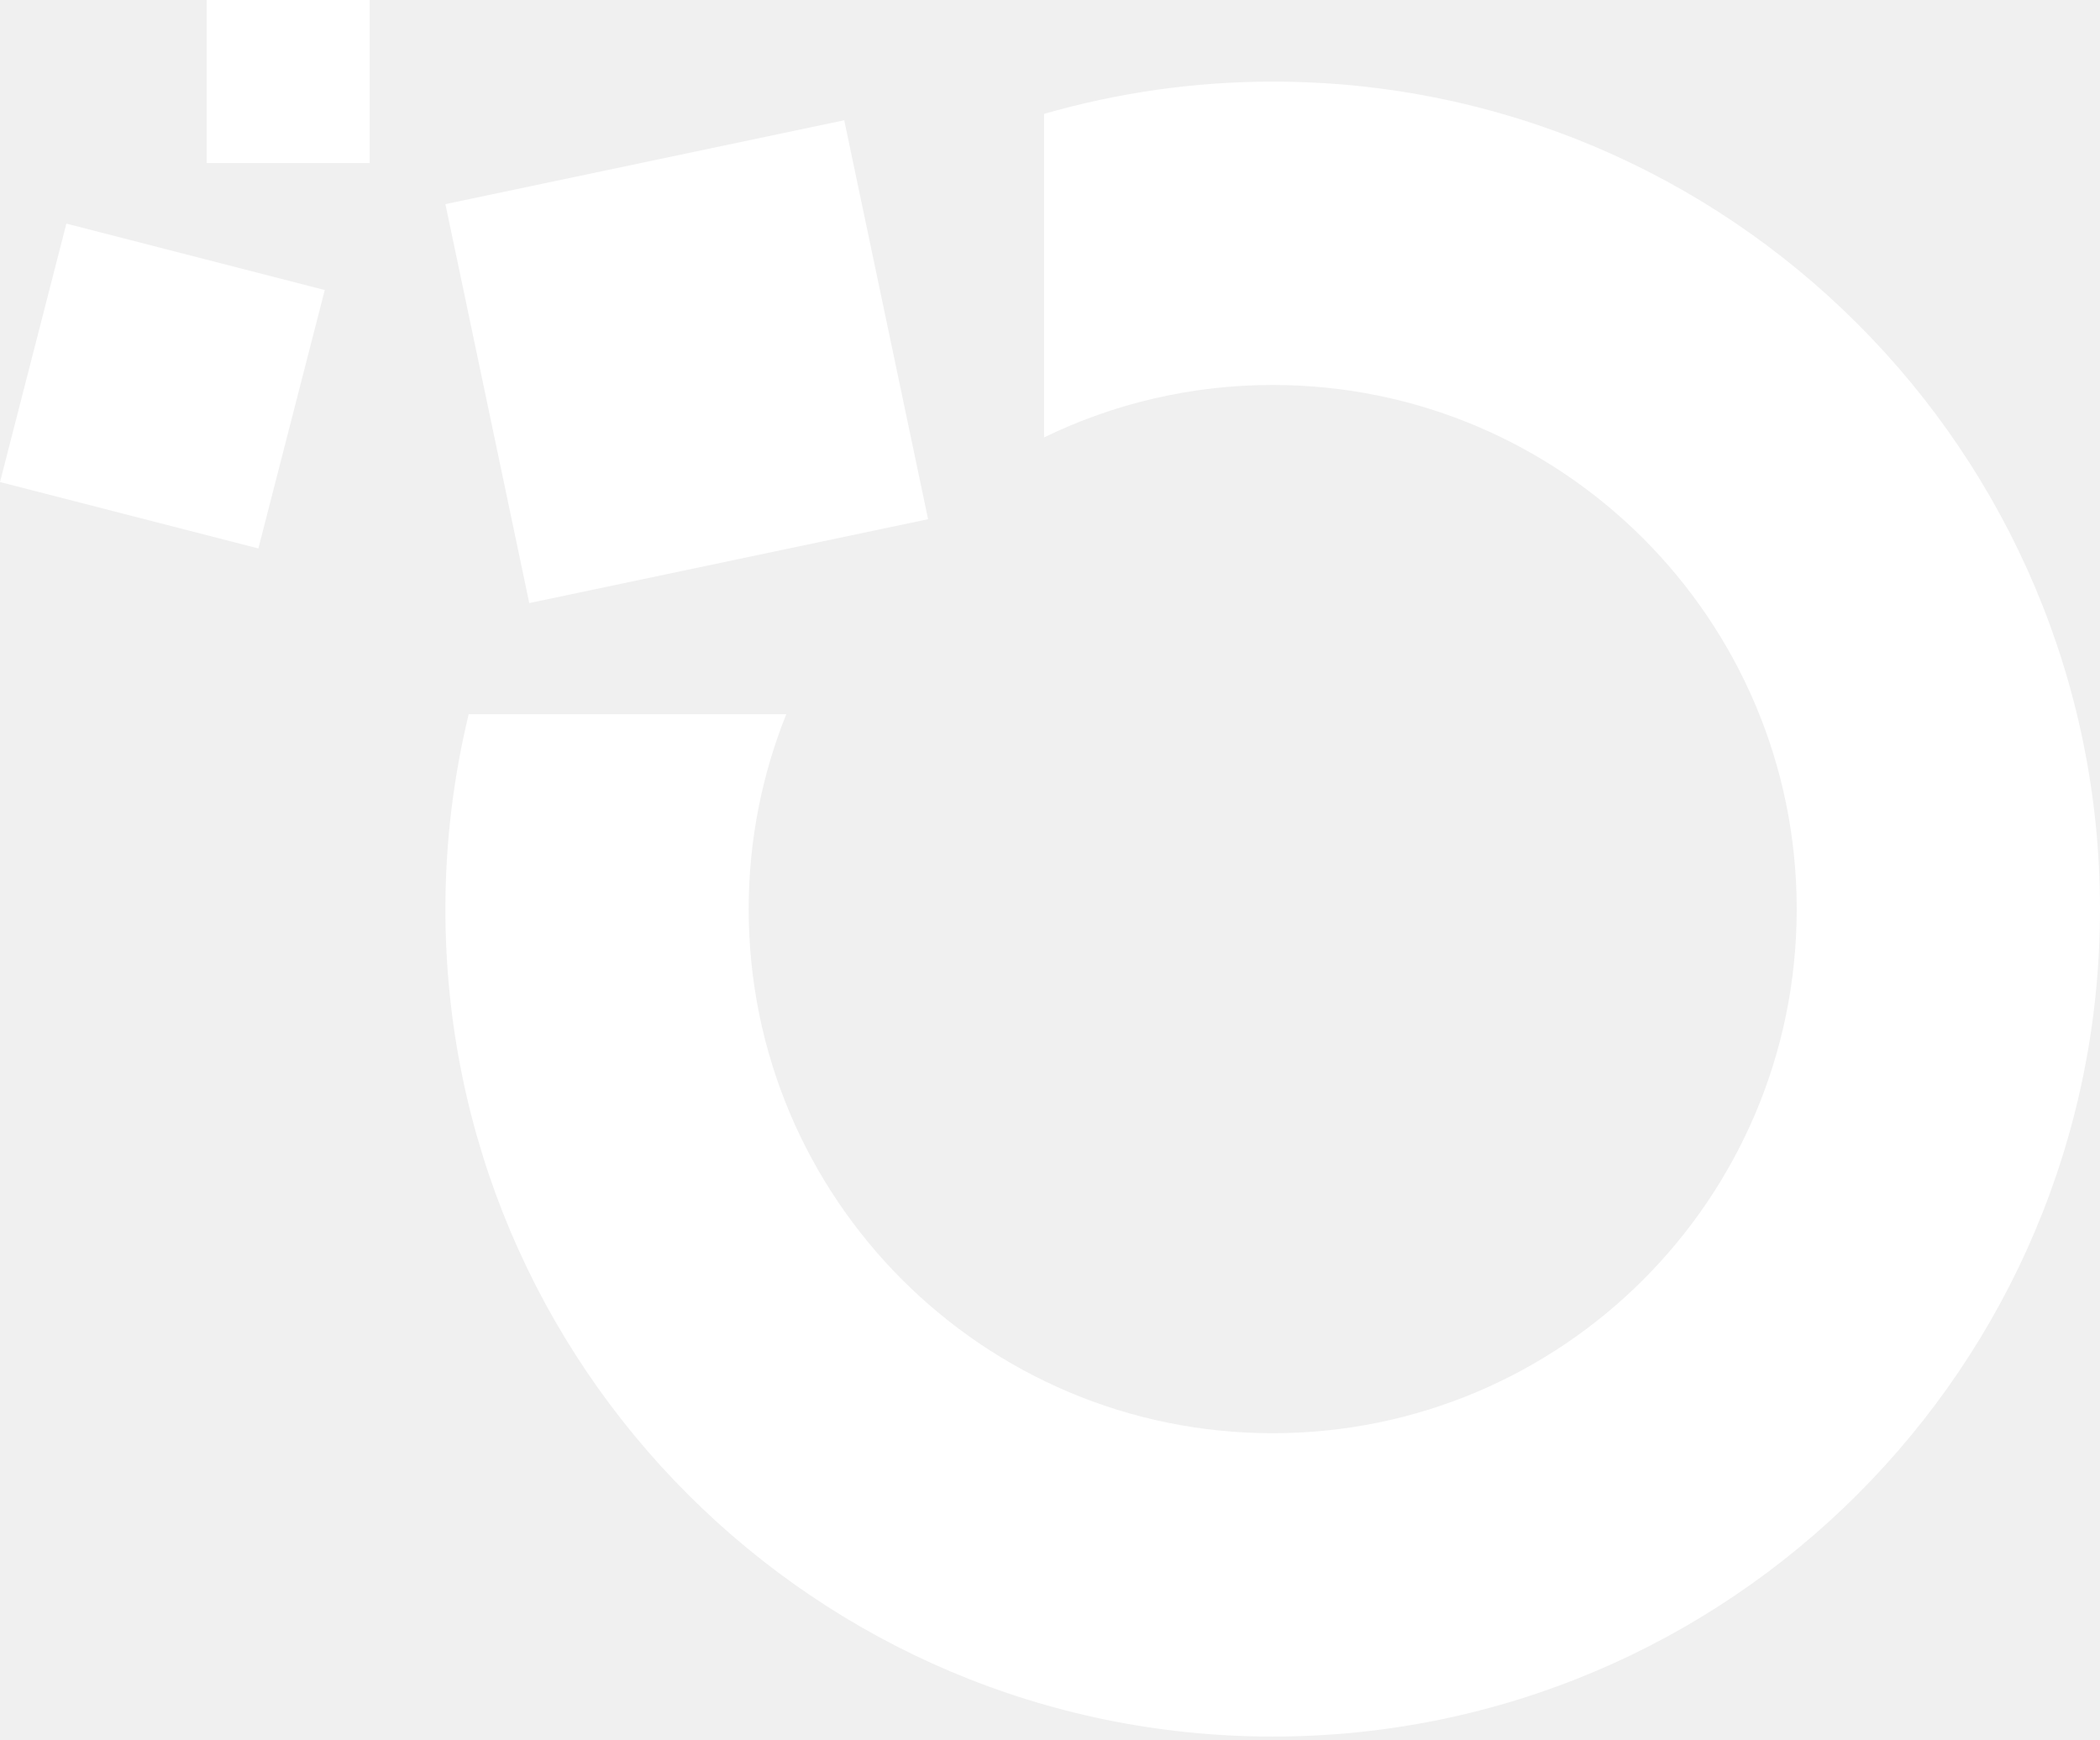
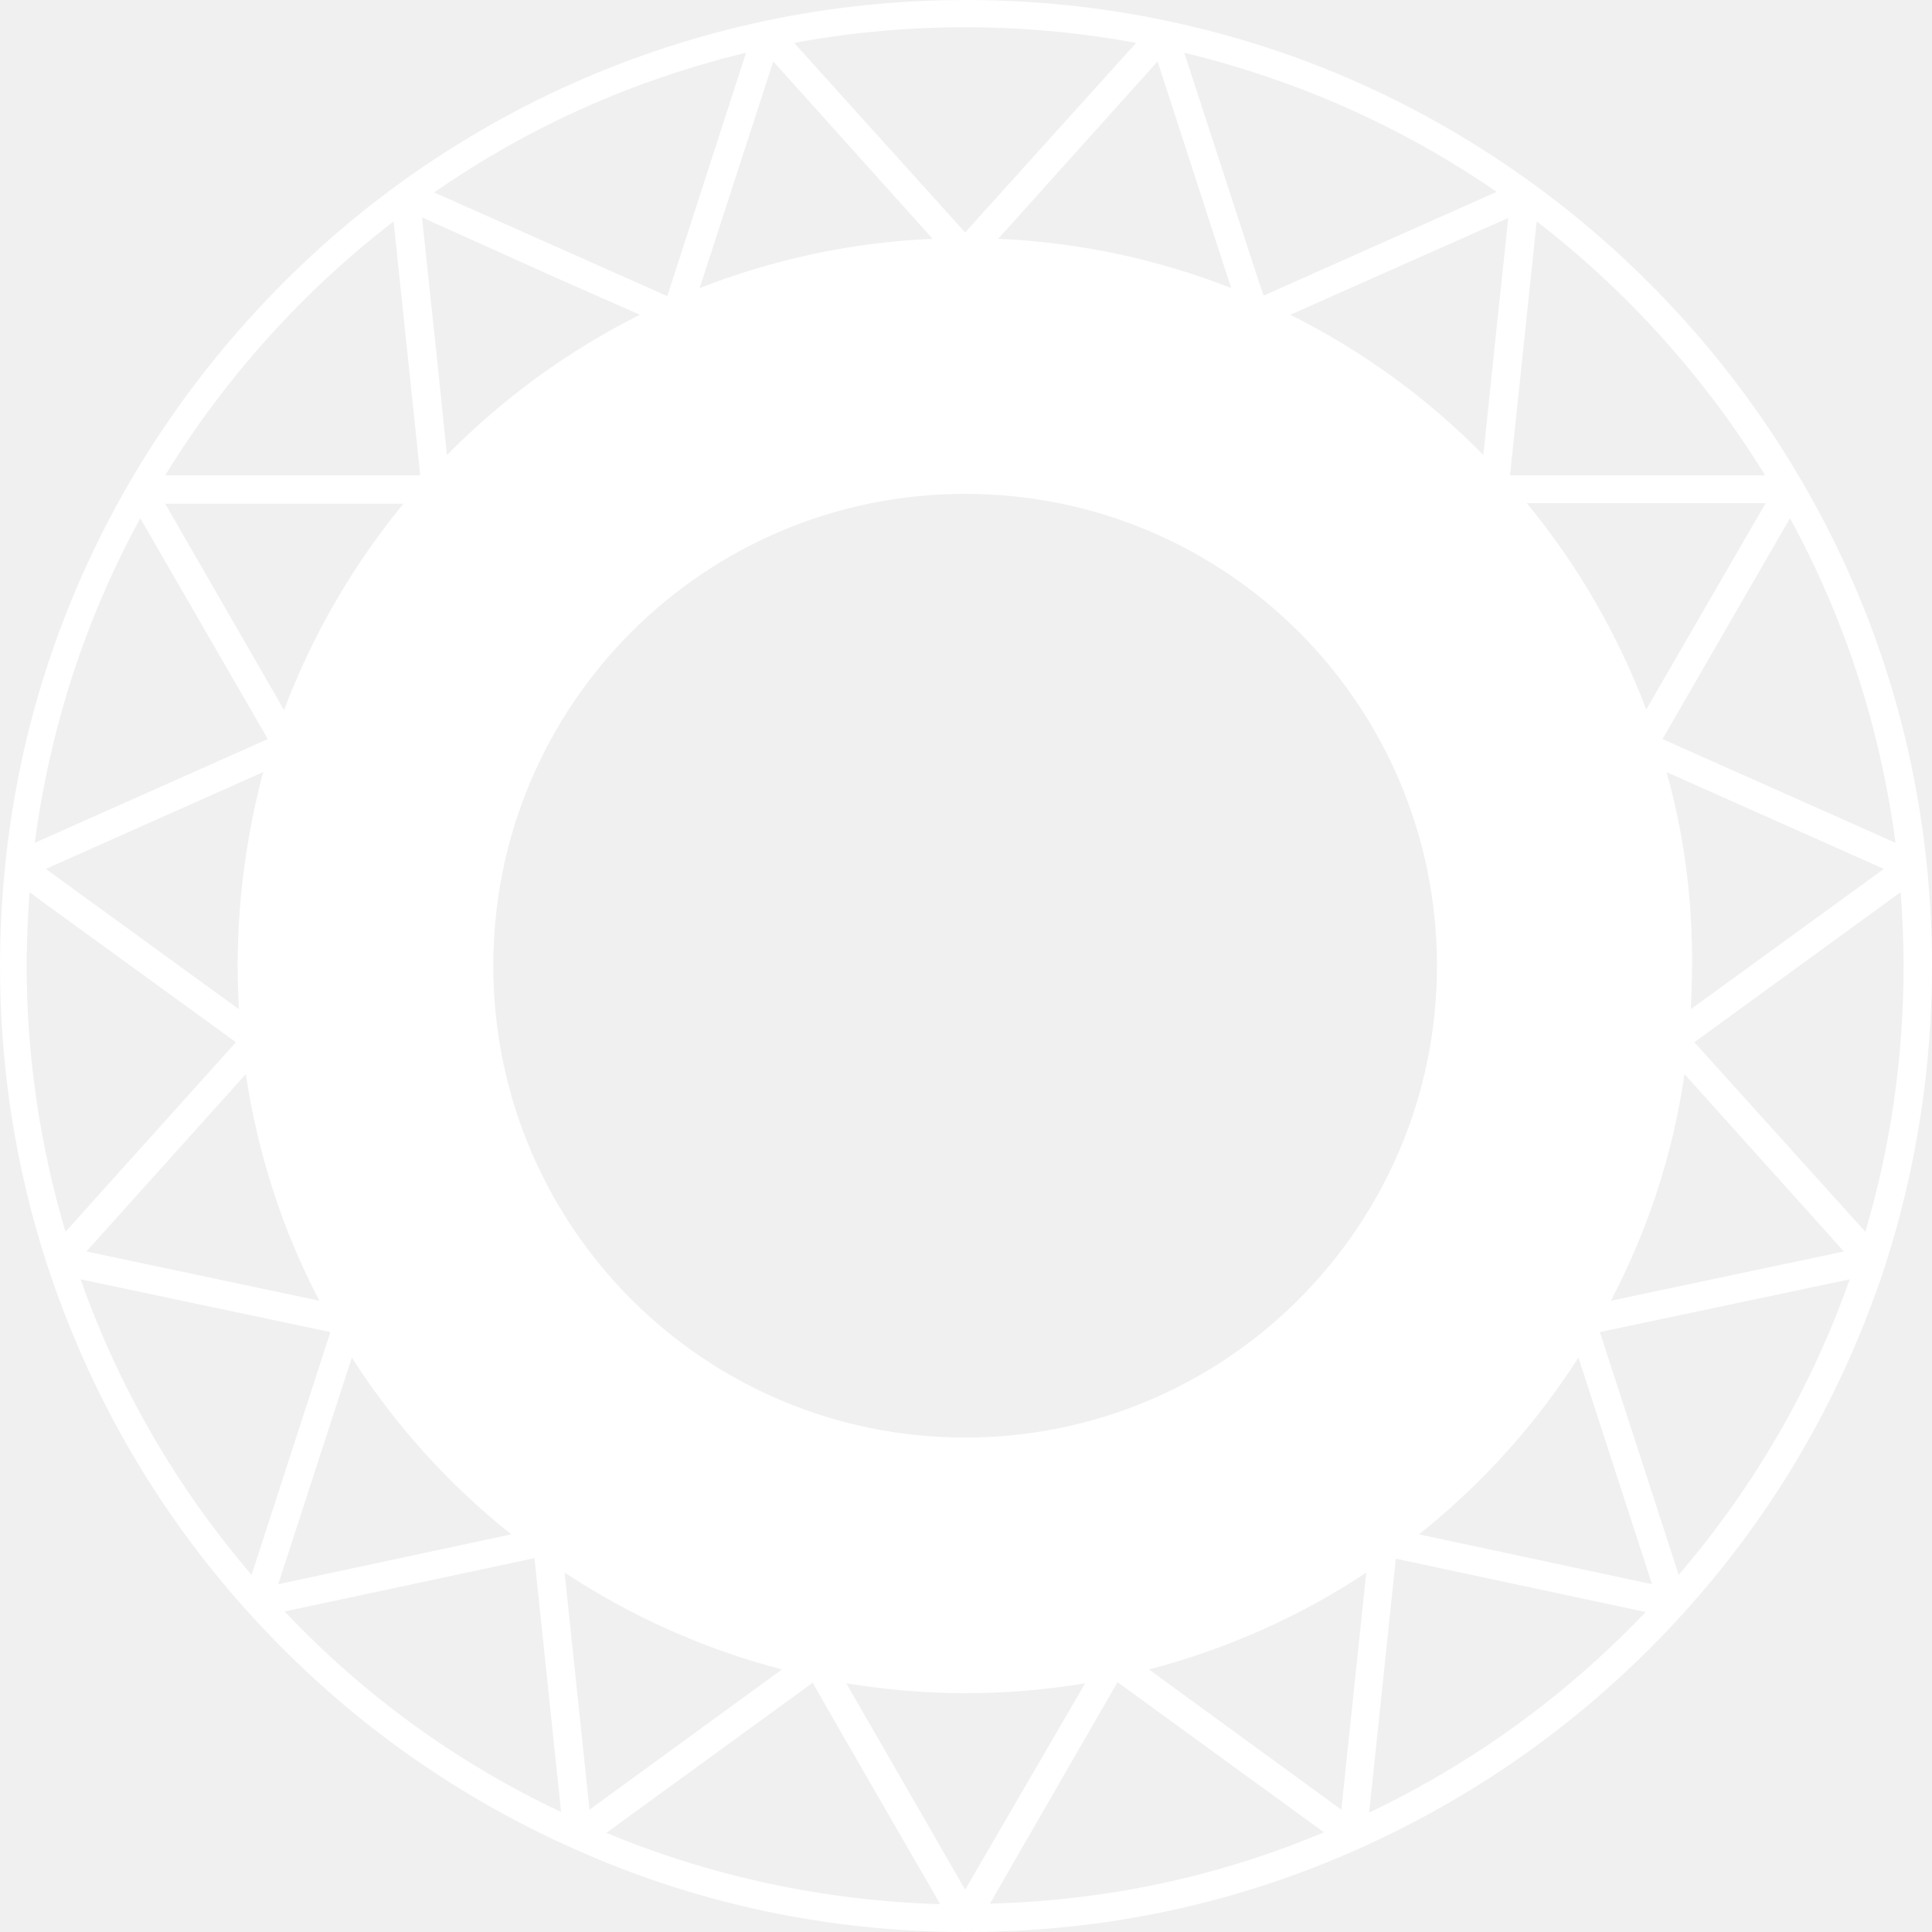
- <svg xmlns="http://www.w3.org/2000/svg" width="256px" height="212px" viewBox="0 0 256 212" version="1.1">
-   <g id="O3DE-Circle-LogoMark-REV" stroke="none" stroke-width="1" fill="none" fill-rule="evenodd">
-     <g id="Group-11" fill="#FFFFFF">
-       <path d="M155.148,9.947 C145.475,9.947 136.132,11.337 127.276,13.88 L127.276,53.309 C135.699,49.218 145.155,46.919 155.148,46.919 C190.428,46.919 219.028,75.519 219.028,110.799 C219.028,146.08 190.428,174.68 155.148,174.68 C119.867,174.68 91.268,146.08 91.268,110.799 C91.268,102.402 92.904,94.392 95.849,87.047 L57.136,87.047 C55.295,94.666 54.296,102.614 54.296,110.799 C54.296,166.498 99.449,211.651 155.148,211.651 C210.847,211.651 256,166.498 256,110.799 C256,55.101 210.847,9.947 155.148,9.947" id="Fill-4" />
-       <polygon id="Fill-6" points="113.138 63.277 64.52 73.5 54.297 24.881 102.916 14.659" />
-       <polygon id="Fill-8" points="25.192 19.873 45.064 19.873 45.064 0 25.192 0" />
-       <polygon id="Fill-10" points="31.496 66.844 0 58.75 8.093 27.254 39.589 35.348" />
-     </g>
-   </g>
+ <svg xmlns="http://www.w3.org/2000/svg" width="211" height="211" viewBox="0 0 211 211" fill="none">
+   <path d="M211 105.468C211 101.86 210.81 98.125 210.431 94.453C208.911 79.639 204.353 65.585 196.883 52.734C189.54 40.01 179.347 28.741 167.509 20.131C155.417 11.332 141.933 5.318 127.436 2.279C113.065 -0.76 97.935 -0.76 83.565 2.279C69.004 5.381 55.52 11.395 43.491 20.131C31.653 28.741 21.461 40.073 14.117 52.734C6.647 65.649 2.089 79.639 0.57 94.453C0.19 98.188 0 101.86 0 105.468C0 116.61 1.709 127.563 5.128 138.071C9.749 152.188 17.093 164.977 27.095 176.055C37.097 187.134 48.999 195.807 62.61 201.884C76.158 207.961 90.591 211 105.532 211C120.471 211 134.905 207.961 148.454 201.884C162.001 195.807 173.966 187.134 183.969 176.055C193.97 164.977 201.314 152.188 205.936 138.071C209.291 127.563 211 116.61 211 105.468ZM207.012 92.047L181.563 80.716L195.49 56.596C201.504 67.611 205.366 79.576 207.012 92.047ZM156.936 105.468C156.936 133.893 133.893 157 105.405 157C76.917 157 53.874 133.956 53.874 105.468C53.874 76.981 76.917 53.937 105.405 53.937C133.893 53.937 156.936 76.981 156.936 105.468ZM25.956 105.468C25.956 107.051 26.019 108.633 26.082 110.216L5.001 94.896L28.741 84.324C26.968 91.034 25.956 98.125 25.956 105.468ZM34.882 142.059L9.433 136.678L26.842 117.306C28.171 126.106 30.893 134.462 34.882 142.059ZM183.969 117.306L201.378 136.678L175.928 142.059C179.916 134.462 182.702 126.106 183.969 117.306ZM182.006 84.324L205.745 94.896L184.664 110.216C184.728 108.633 184.791 107.051 184.791 105.468C184.854 98.125 183.905 91.034 182.006 84.324ZM179.79 77.487C176.688 69.257 172.257 61.66 166.749 54.95H179.283H192.831L179.79 77.487ZM166.243 39.25L167.826 24.183C177.701 31.78 186.247 41.276 192.768 51.911H164.913L166.243 39.25ZM163.267 37.541L162.001 49.696C155.924 43.491 148.77 38.3 140.919 34.375L151.176 29.817L164.723 23.803L163.267 37.541ZM163.457 20.954L150.226 26.842L138.008 32.286L137.628 31.21L129.335 5.761C141.616 8.736 153.075 13.801 163.457 20.954ZM134.462 31.463C126.549 28.361 117.939 26.462 109.014 26.082L126.423 6.71L134.462 31.463ZM124.081 4.685L105.405 25.386L86.73 4.685C99.011 2.406 111.799 2.406 124.081 4.685ZM84.451 6.71L101.86 26.082C92.933 26.462 84.324 28.361 76.411 31.463L84.451 6.71ZM81.476 5.761L73.119 31.59L72.865 32.35L72.612 32.223L47.416 21.018C57.798 13.801 69.194 8.736 81.476 5.761ZM60.837 30.387L69.89 34.375C62.04 38.3 54.95 43.491 48.809 49.696L47.86 40.453L46.087 23.74L60.837 30.387ZM42.985 24.183L45.897 51.911H18.042C24.563 41.276 33.109 31.78 42.985 24.183ZM44.061 55.013C38.553 61.724 34.122 69.32 31.02 77.55L18.042 55.013H44.061ZM15.32 56.596L29.248 80.716L3.798 92.047C5.444 79.576 9.306 67.611 15.32 56.596ZM2.912 105.468C2.912 102.81 3.039 100.151 3.229 97.429L4.495 98.378L25.766 113.824L7.154 134.526C4.368 125.157 2.912 115.344 2.912 105.468ZM8.8 139.717L36.085 145.478L27.475 172.003C19.245 162.381 12.978 151.555 8.8 139.717ZM30.387 173.016L38.427 148.263C43.112 155.607 49.062 162.191 55.836 167.572L30.387 173.016ZM31.083 175.992L58.368 170.168L61.281 197.896C49.885 192.515 39.756 185.171 31.083 175.992ZM61.661 171.75C68.877 176.498 76.854 180.106 85.4 182.322L64.383 197.642L61.661 171.75ZM66.219 200.174L88.756 183.778L91.034 187.767L102.683 207.961C90.085 207.582 77.804 204.986 66.219 200.174ZM92.428 183.841C96.668 184.538 101.037 184.918 105.468 184.918C109.9 184.918 114.268 184.538 118.51 183.841L105.405 206.378L92.428 183.841ZM108.127 207.898L110.406 203.91L122.054 183.715L144.591 200.112C133.006 204.986 120.725 207.582 108.127 207.898ZM146.491 197.642L125.473 182.322C134.02 180.106 142.059 176.498 149.213 171.75L146.491 197.642ZM149.53 197.959L152.442 170.23L179.726 176.055C171.054 185.171 160.925 192.515 149.53 197.959ZM154.974 167.572C161.811 162.128 167.698 155.607 172.383 148.263L180.423 173.016L154.974 167.572ZM183.336 172.003L174.725 145.478L202.011 139.717C197.832 151.555 191.565 162.381 183.336 172.003ZM203.72 134.526L185.045 113.824L207.582 97.429C207.771 100.151 207.898 102.81 207.898 105.468C207.898 115.344 206.505 125.157 203.72 134.526Z" fill="white" />
</svg>
